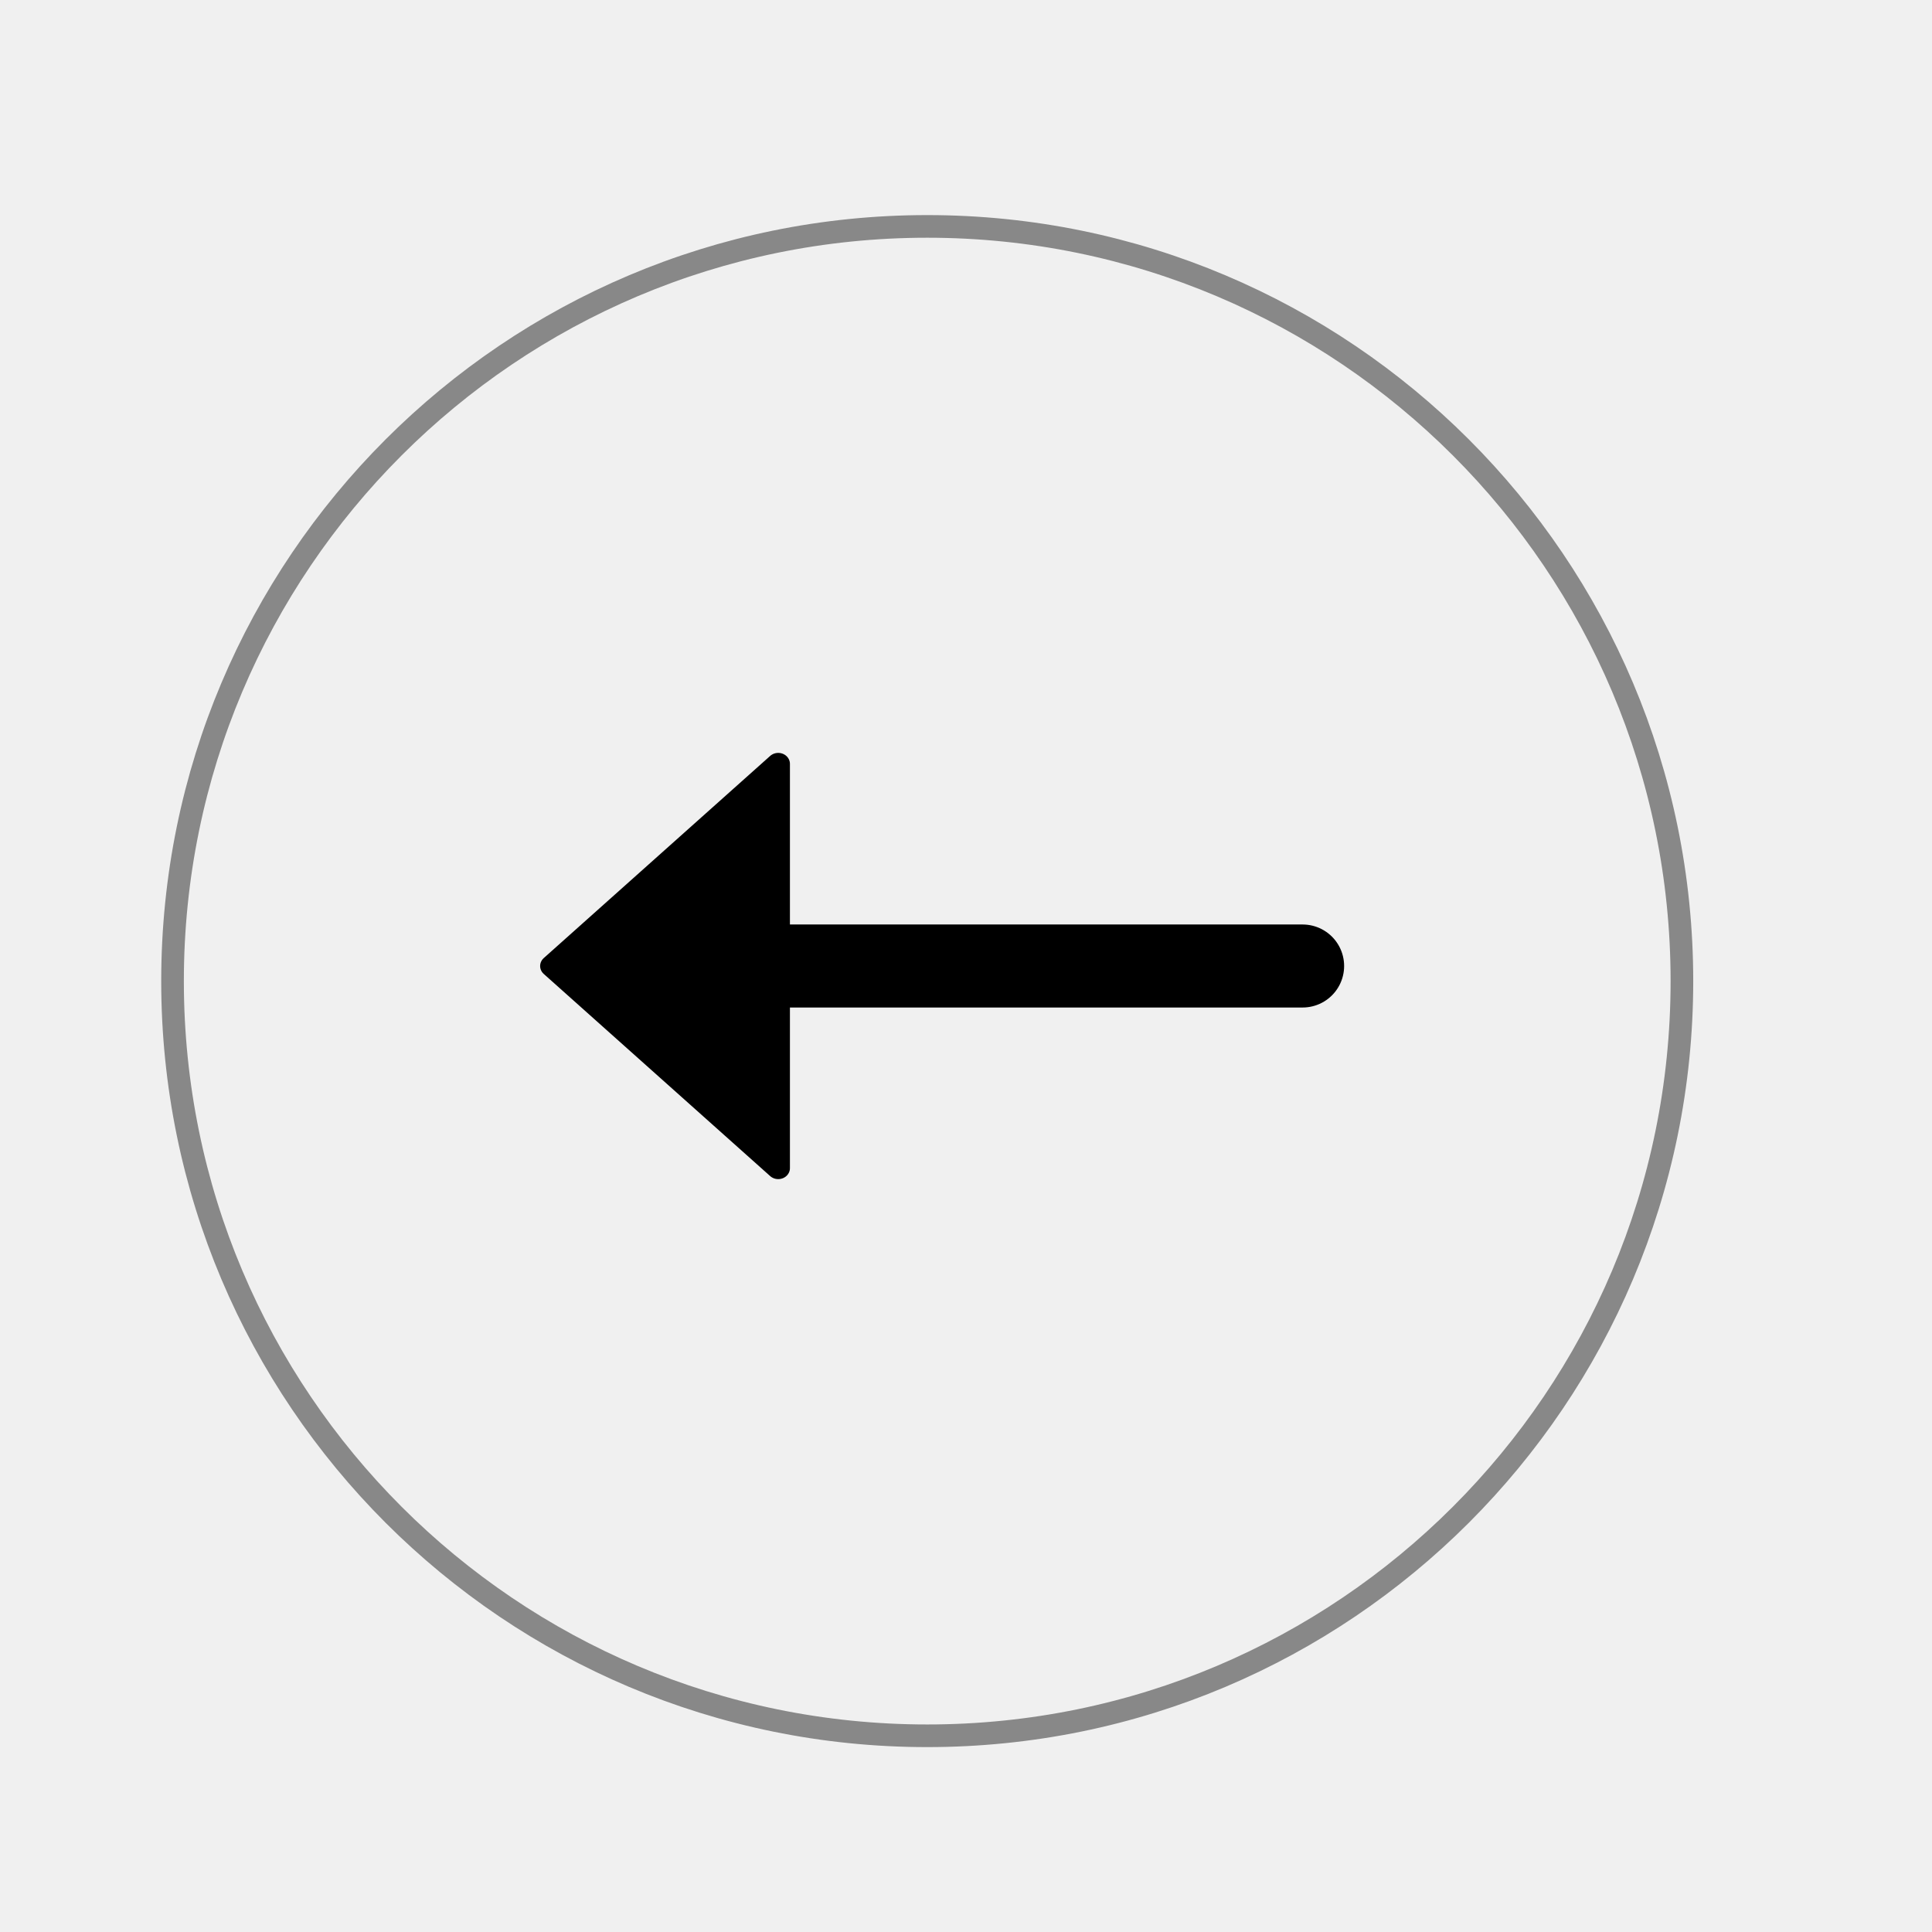
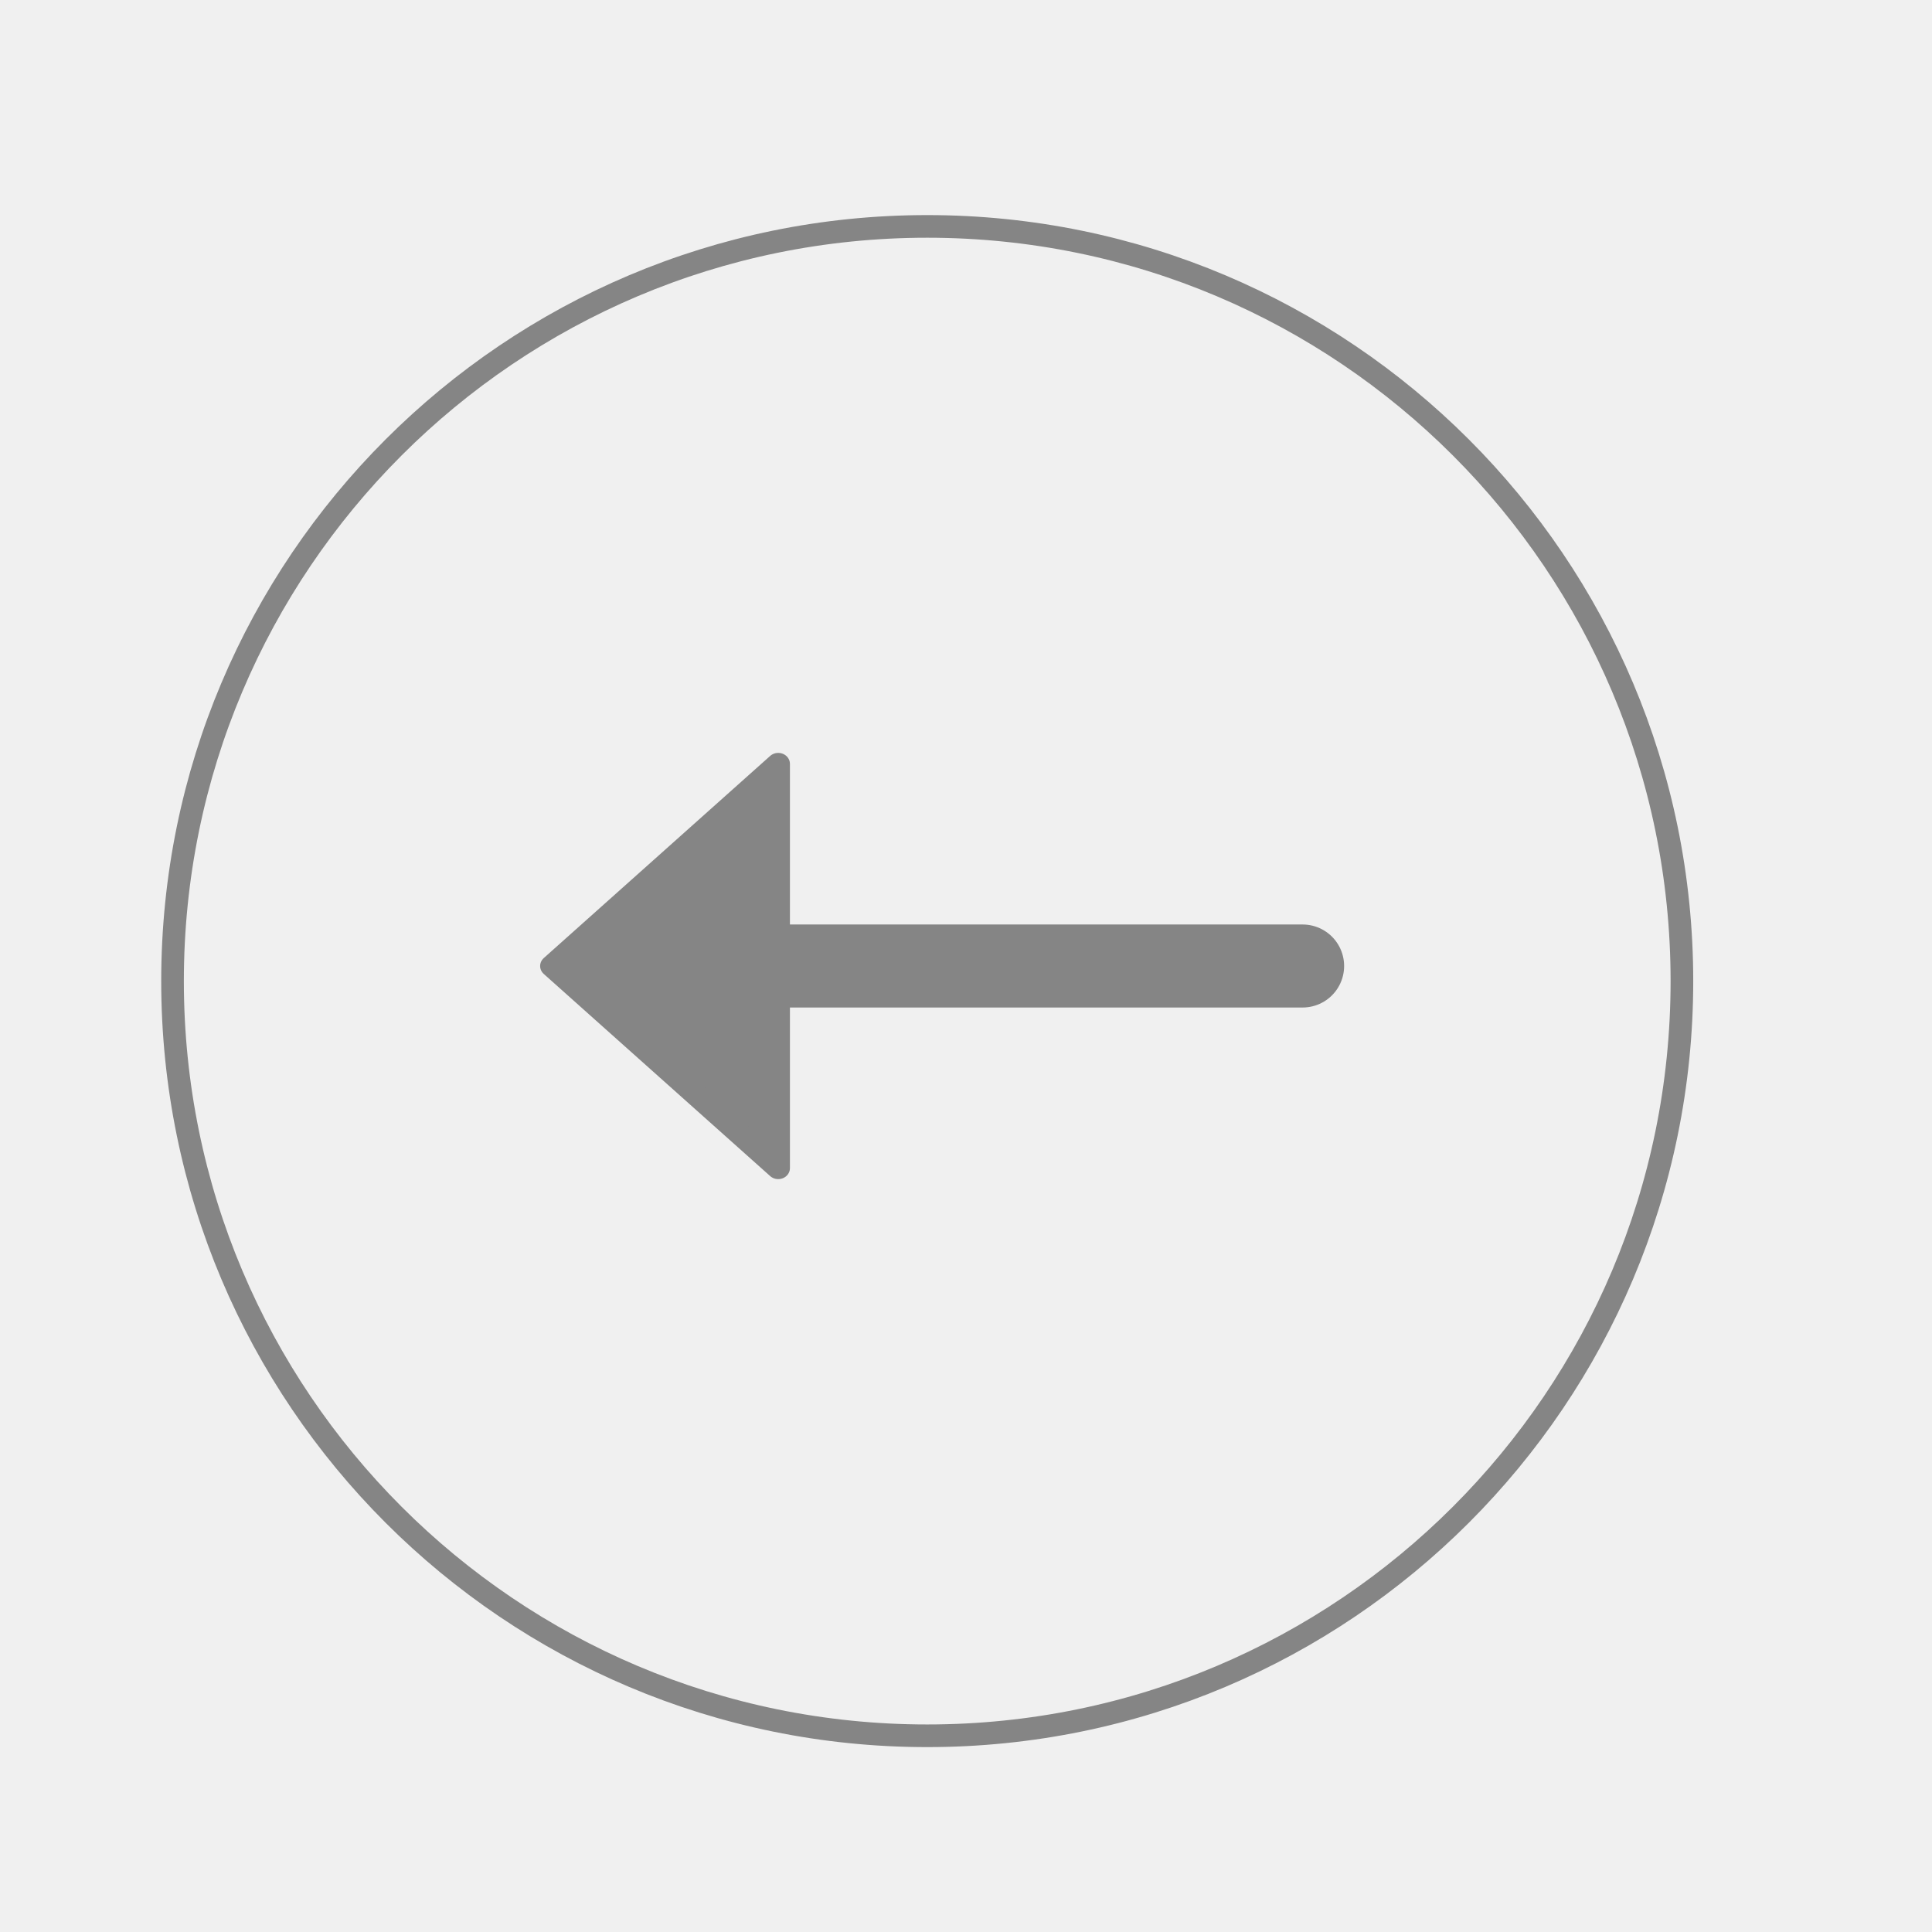
<svg xmlns="http://www.w3.org/2000/svg" width="100%" height="100%" viewBox="0 0 256 256" version="1.1" xml:space="preserve" style="fill-rule:evenodd;clip-rule:evenodd;stroke-linecap:round;stroke-linejoin:round;stroke-miterlimit:1.5;">
  <g transform="matrix(-5.16189e-16,-2.81,2.81,-5.16189e-16,1.40659,254.307)">
    <g transform="matrix(-6.53726e-17,0.355872,-0.355872,-6.53726e-17,90.5006,-0.500567)">
-       <circle cx="122.862" cy="130" r="100" style="fill:white;fill-opacity:0;stroke:rgb(136,136,136);stroke-width:3px;" />
+       <circle cx="122.862" cy="130" r="100" style="fill:white;fill-opacity:0;stroke:rgb(133,133,133);stroke-width:3px;" />
    </g>
    <g transform="matrix(6.53726e-17,-0.355872,-0.355872,-6.53726e-17,89.433,84.7487)">
-       <path d="M136.431,125L66.947,125" style="fill:none;stroke:black;stroke-width:11px;" />
+       <path d="M136.431,125L66.947,125" style="fill:none;stroke:rgb(133,133,133);stroke-width:11px;" />
    </g>
    <g transform="matrix(-0.333642,-8.17187e-17,-8.71635e-17,0.355872,95.4726,-13.6252)">
-       <path d="M151.431,110L180,140L122.862,140L151.431,110Z" style="stroke:black;stroke-width:3.1px;" />
+       <path d="M151.431,110L180,140L122.862,140L151.431,110Z" style="fill:rgb(133,133,133);stroke:rgb(133,133,133);stroke-width:3.1px;" />
    </g>
  </g>
</svg>
